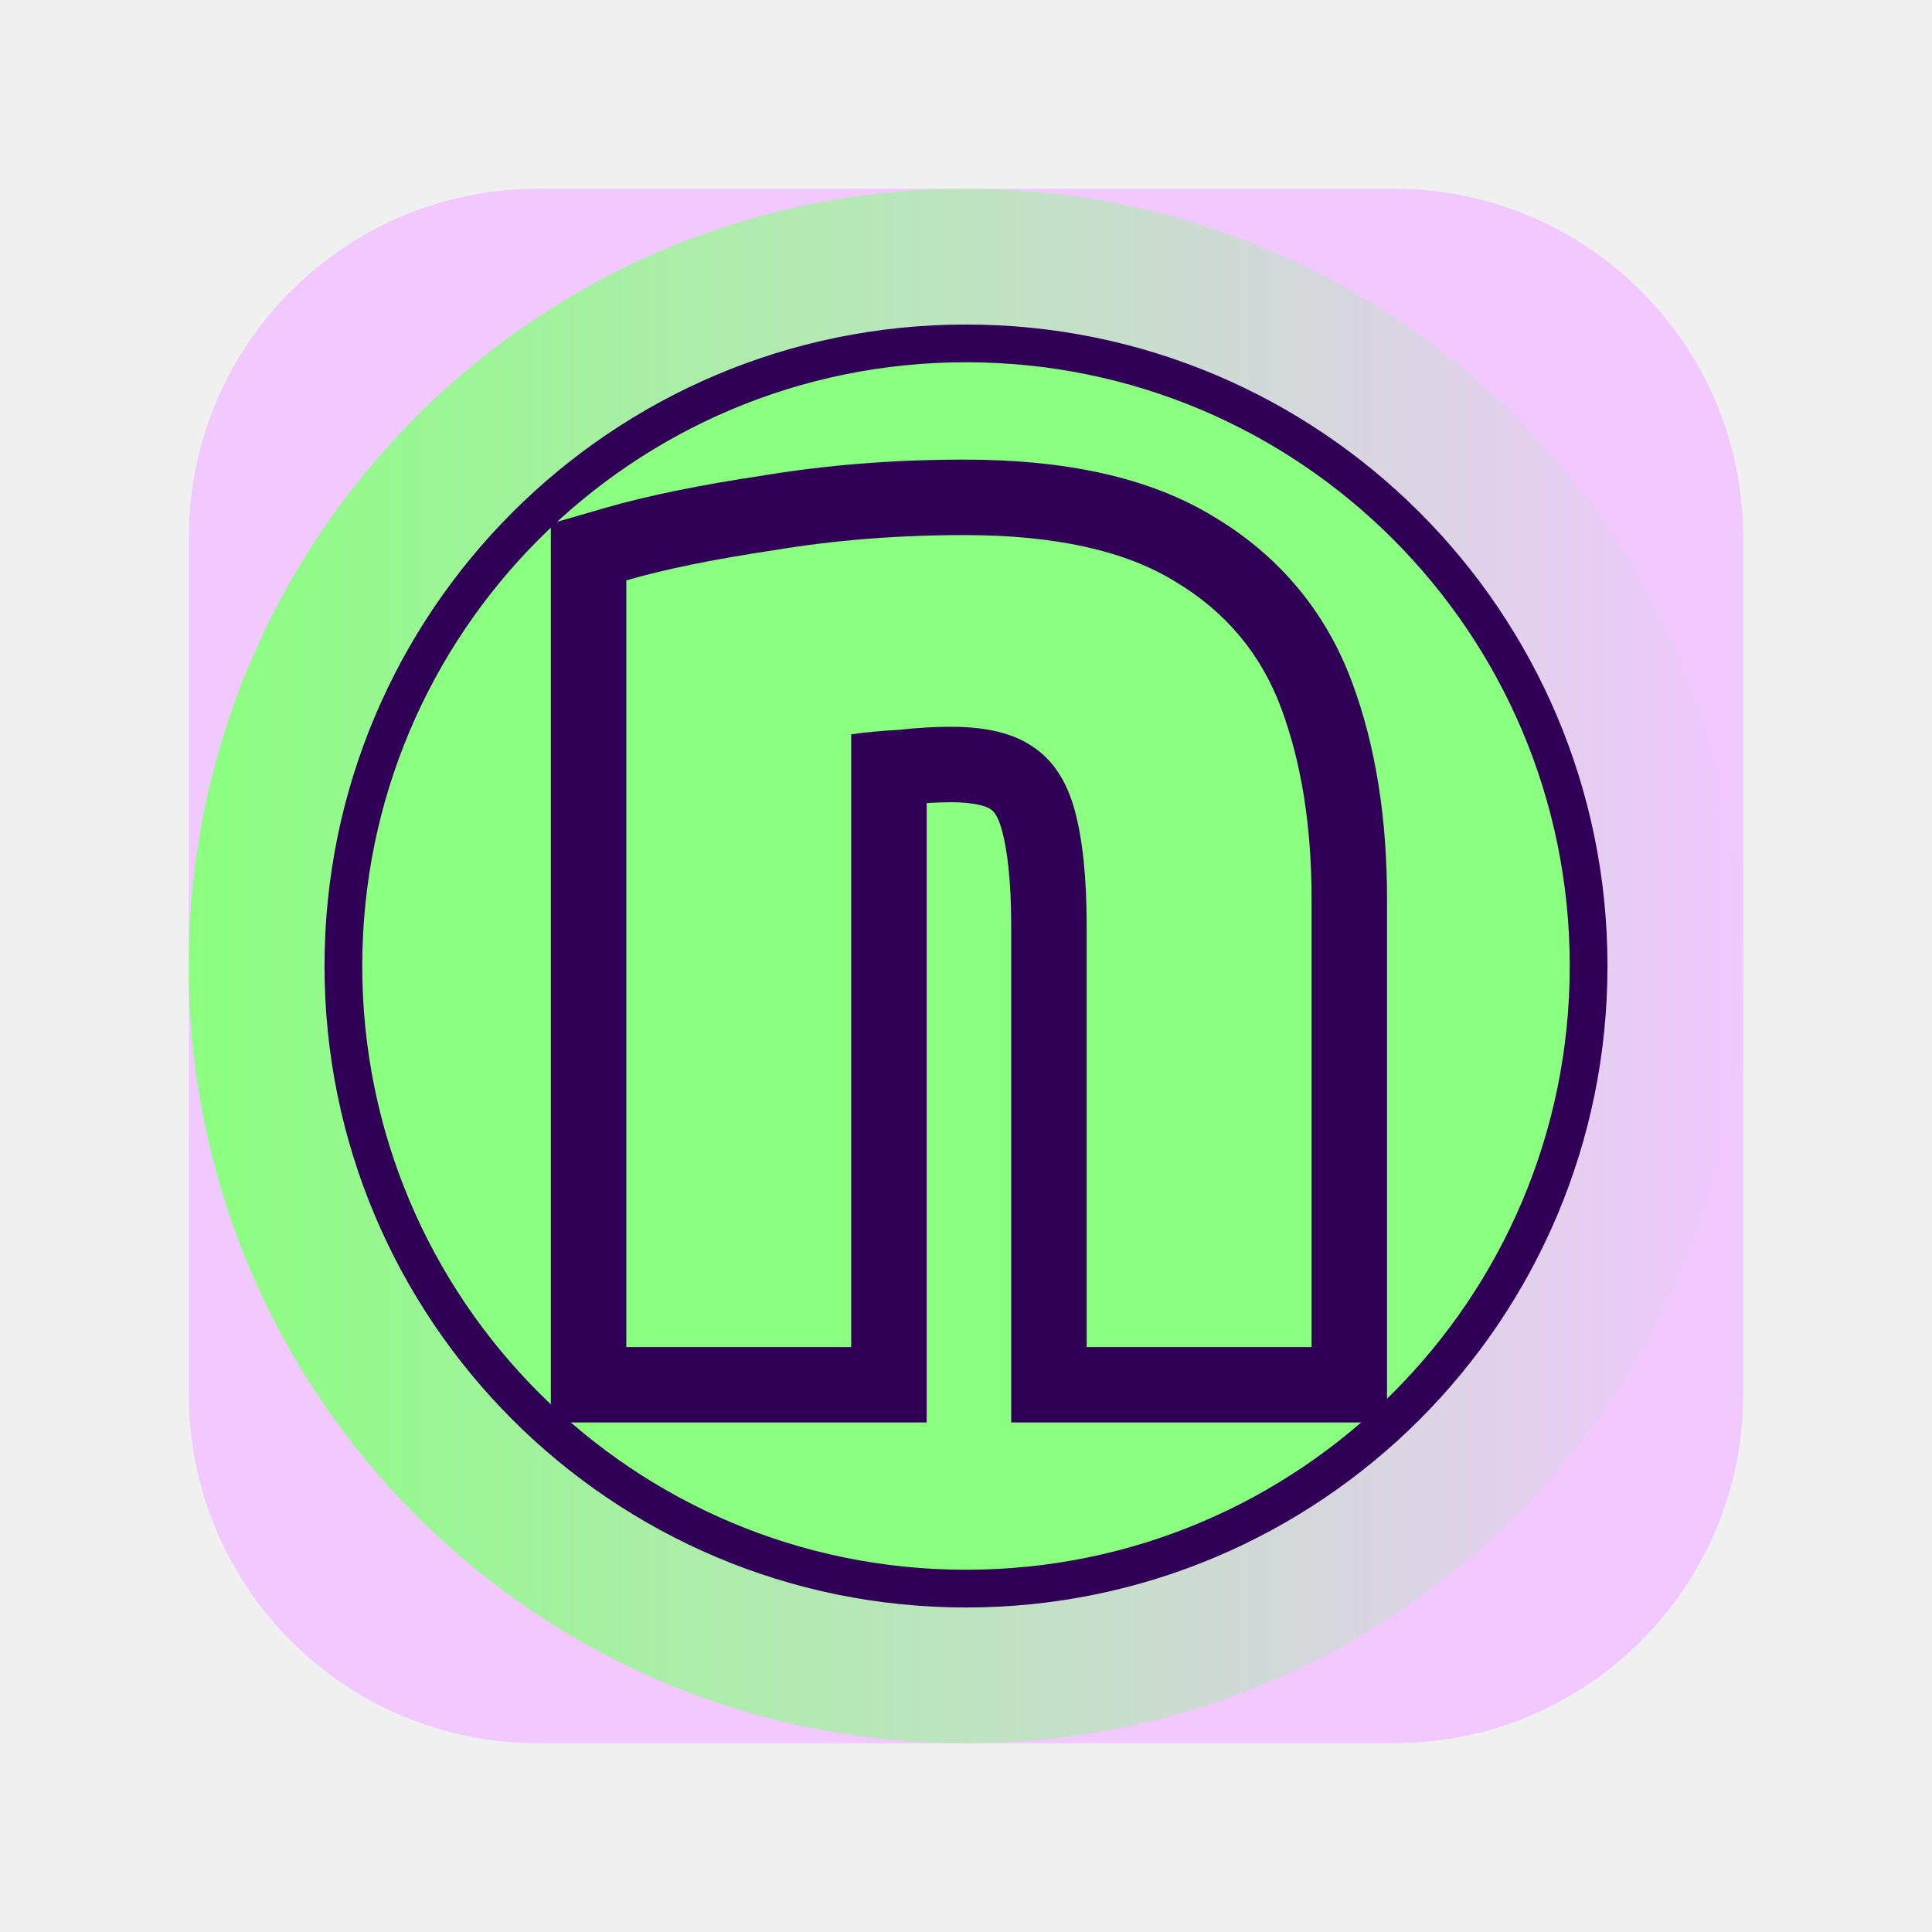
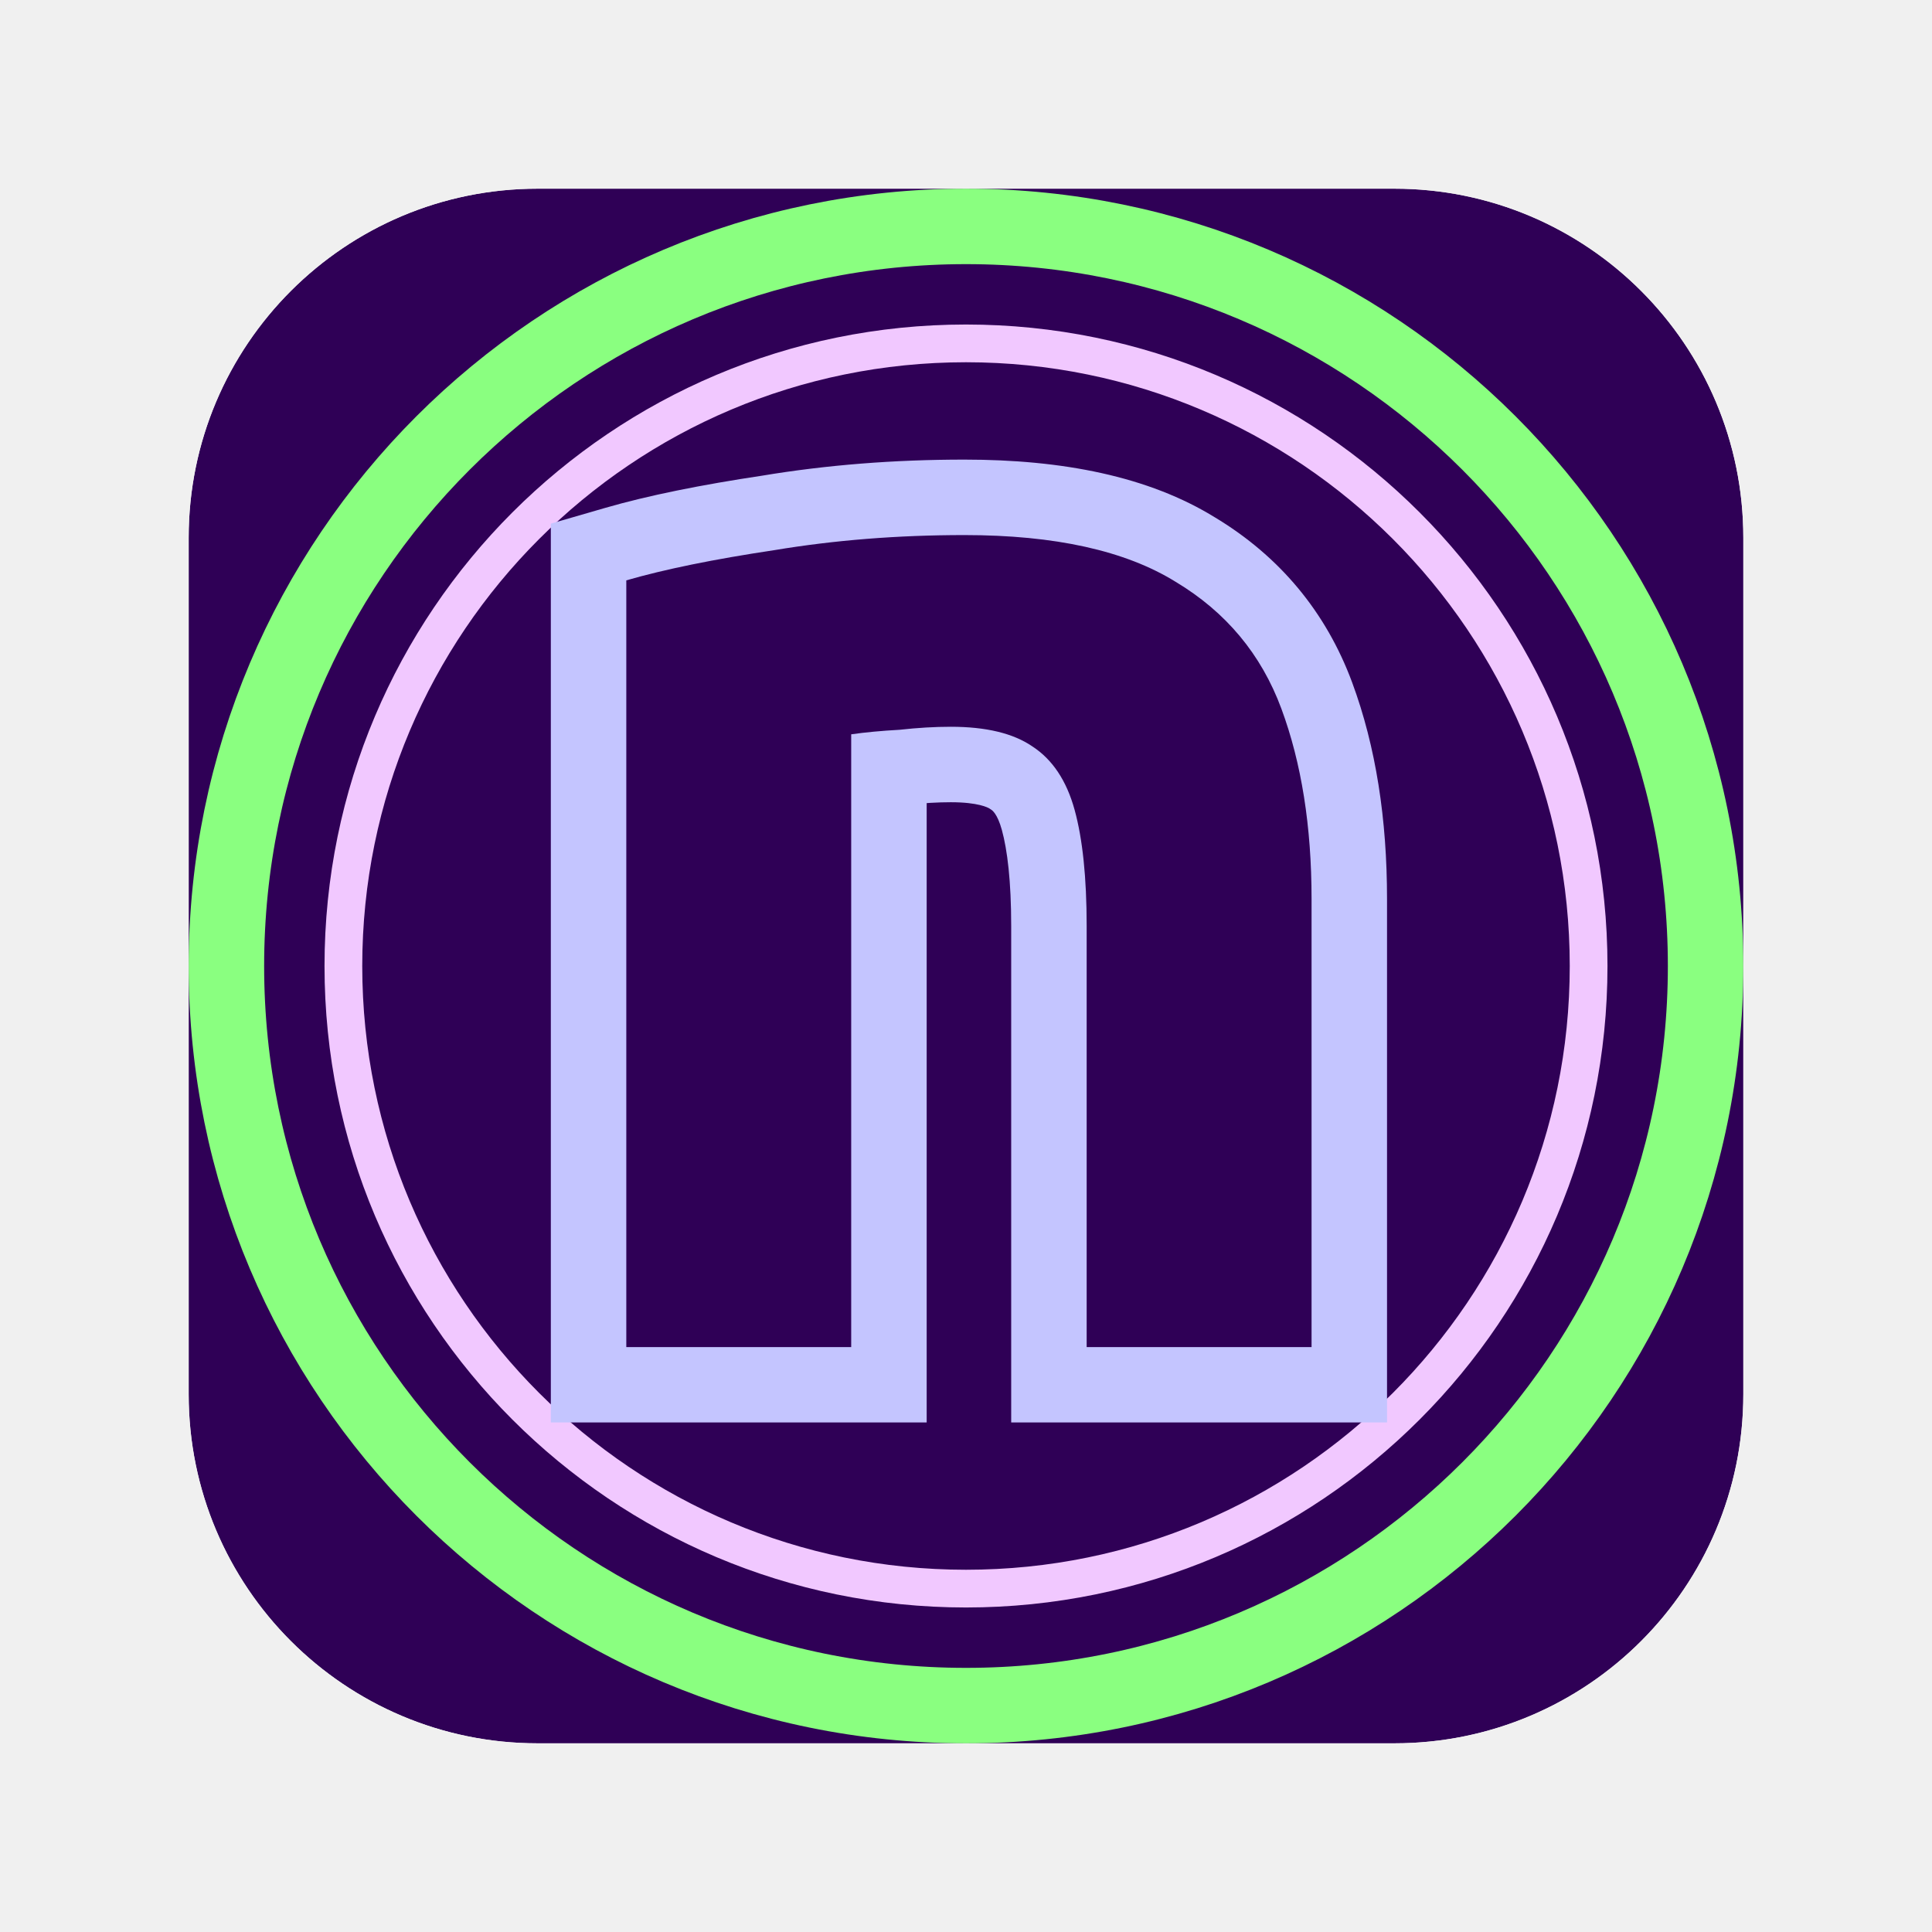
<svg xmlns="http://www.w3.org/2000/svg" width="1024" height="1024" viewBox="0 0 1024 1024" fill="none">
  <mask id="mask0_3511_43" style="mask-type:alpha" maskUnits="userSpaceOnUse" x="100" y="100" width="824" height="824">
    <rect x="100" y="100" width="824" height="824" rx="185" fill="#D9D9D9" />
  </mask>
  <g mask="url(#mask0_3511_43)">
-     <rect x="100" y="100" width="824" height="824" rx="185" fill="#F1C8FF" />
-     <circle cx="512" cy="512" r="412" fill="url(#paint0_linear_3511_43)" />
-   </g>
-   <mask id="mask1_3511_43" style="mask-type:alpha" maskUnits="userSpaceOnUse" x="100" y="100" width="824" height="824">
-     <circle cx="512" cy="512" r="412" fill="#D9D9D9" />
-   </mask>
-   <g mask="url(#mask1_3511_43)">
-     <path d="M512 182C694.254 182 842 329.746 842 512C842 694.254 694.254 842 512 842C329.746 842 182 694.254 182 512C182 329.746 329.746 182 512 182Z" fill="#8AFF80" stroke="#2F0056" stroke-width="20" />
-     <mask id="path-6-outside-1_3511_43" maskUnits="userSpaceOnUse" x="291" y="243" width="445" height="511" fill="black">
+     <rect x="100" y="100" width="824" height="824" rx="185" fill="#2F0056" />
+     <circle cx="512" cy="512" r="392" fill="#2F0056" stroke="#8AFF80" stroke-width="40" />
+     <path d="M512 182C694.254 182 842 329.746 842 512C842 694.254 694.254 842 512 842C329.746 842 182 694.254 182 512C182 329.746 329.746 182 512 182Z" fill="#2F0056" stroke="#F1C8FF" stroke-width="20" />
+     <mask id="path-5-outside-1_3511_43" maskUnits="userSpaceOnUse" x="291" y="243" width="445" height="511" fill="black">
      <rect fill="white" x="291" y="243" width="445" height="511" />
      <path d="M331.953 714V307.6C352.22 301.733 378.353 296.4 410.353 291.6C442.353 286.267 475.953 283.6 511.153 283.6C559.153 283.6 596.486 291.867 623.153 308.4C649.82 324.4 668.486 346.8 679.153 375.6C689.82 404.4 695.153 438 695.153 476.4V714H575.953V490.8C575.953 465.2 573.82 444.667 569.553 429.2C565.286 413.733 557.82 402.533 547.153 395.6C537.02 388.667 522.62 385.2 503.953 385.2C495.42 385.2 486.353 385.733 476.753 386.8C467.153 387.333 458.62 388.133 451.153 389.2V714H331.953Z" />
    </mask>
-     <path d="M331.953 714V307.6C352.22 301.733 378.353 296.4 410.353 291.6C442.353 286.267 475.953 283.6 511.153 283.6C559.153 283.6 596.486 291.867 623.153 308.4C649.82 324.4 668.486 346.8 679.153 375.6C689.82 404.4 695.153 438 695.153 476.4V714H575.953V490.8C575.953 465.2 573.82 444.667 569.553 429.2C565.286 413.733 557.82 402.533 547.153 395.6C537.02 388.667 522.62 385.2 503.953 385.2C495.42 385.2 486.353 385.733 476.753 386.8C467.153 387.333 458.62 388.133 451.153 389.2V714H331.953Z" fill="#8AFF80" />
-     <path d="M331.953 714H291.953V754H331.953V714ZM331.953 307.6L320.831 269.177L291.953 277.537V307.6H331.953ZM410.353 291.6L416.287 331.157L416.608 331.109L416.929 331.056L410.353 291.6ZM623.153 308.4L602.076 342.396L602.323 342.55L602.573 342.7L623.153 308.4ZM679.153 375.6L641.643 389.493V389.493L679.153 375.6ZM695.153 714V754H735.153V714H695.153ZM575.953 714H535.953V754H575.953V714ZM569.553 429.2L530.993 439.837L530.993 439.837L569.553 429.2ZM547.153 395.6L524.566 428.612L524.957 428.88L525.354 429.138L547.153 395.6ZM476.753 386.8L478.972 426.738L480.074 426.677L481.17 426.555L476.753 386.8ZM451.153 389.2L445.496 349.602L411.153 354.508V389.2H451.153ZM451.153 714V754H491.153V714H451.153ZM331.953 714H371.953V307.6H331.953H291.953V714H331.953ZM331.953 307.6L343.075 346.023C360.996 340.835 385.221 335.817 416.287 331.157L410.353 291.6L404.42 252.043C371.485 256.983 343.444 262.632 320.831 269.177L331.953 307.6ZM410.353 291.6L416.929 331.056C446.581 326.114 477.972 323.6 511.153 323.6V283.6V243.6C473.934 243.6 438.125 246.42 403.777 252.144L410.353 291.6ZM511.153 283.6V323.6C555.353 323.6 584.252 331.345 602.076 342.396L623.153 308.4L644.231 274.404C608.721 252.388 562.953 243.6 511.153 243.6V283.6ZM623.153 308.4L602.573 342.7C621.547 354.084 634.179 369.338 641.643 389.493L679.153 375.6L716.663 361.707C702.794 324.262 678.092 294.716 643.733 274.1L623.153 308.4ZM679.153 375.6L641.643 389.493C650.309 412.889 655.153 441.602 655.153 476.4H695.153H735.153C735.153 434.398 729.331 395.911 716.663 361.707L679.153 375.6ZM695.153 476.4H655.153V714H695.153H735.153V476.4H695.153ZM695.153 714V674H575.953V714V754H695.153V714ZM575.953 714H615.953V490.8H575.953H535.953V714H575.953ZM575.953 490.8H615.953C615.953 463.469 613.729 438.921 608.113 418.563L569.553 429.2L530.993 439.837C533.911 450.413 535.953 466.931 535.953 490.8H575.953ZM569.553 429.2L608.113 418.563C601.948 396.217 589.79 375.607 568.953 362.062L547.153 395.6L525.354 429.138C525.85 429.46 528.624 431.25 530.993 439.837L569.553 429.2ZM547.153 395.6L569.74 362.588C550.32 349.3 526.756 345.2 503.953 345.2V385.2V425.2C518.484 425.2 523.719 428.033 524.566 428.612L547.153 395.6ZM503.953 385.2V345.2C493.767 345.2 483.215 345.836 472.336 347.045L476.753 386.8L481.17 426.555C489.491 425.631 497.073 425.2 503.953 425.2V385.2ZM476.753 386.8L474.534 346.862C464.079 347.442 454.363 348.335 445.496 349.602L451.153 389.2L456.81 428.798C462.877 427.931 470.227 427.224 478.972 426.738L476.753 386.8ZM451.153 389.2H411.153V714H451.153H491.153V389.2H451.153ZM451.153 714V674H331.953V714V754H451.153V714Z" fill="#2F0056" mask="url(#path-6-outside-1_3511_43)" />
+     <path d="M331.953 714V307.6C352.22 301.733 378.353 296.4 410.353 291.6C442.353 286.267 475.953 283.6 511.153 283.6C559.153 283.6 596.486 291.867 623.153 308.4C649.82 324.4 668.486 346.8 679.153 375.6C689.82 404.4 695.153 438 695.153 476.4V714H575.953V490.8C575.953 465.2 573.82 444.667 569.553 429.2C565.286 413.733 557.82 402.533 547.153 395.6C537.02 388.667 522.62 385.2 503.953 385.2C495.42 385.2 486.353 385.733 476.753 386.8C467.153 387.333 458.62 388.133 451.153 389.2V714H331.953Z" fill="#2F0056" />
+     <path d="M331.953 714H291.953V754H331.953V714ZM331.953 307.6L320.831 269.177L291.953 277.537V307.6H331.953ZM410.353 291.6L416.287 331.157L416.608 331.109L416.929 331.056L410.353 291.6ZM623.153 308.4L602.076 342.396L602.323 342.55L602.573 342.7L623.153 308.4ZM679.153 375.6L641.643 389.493V389.493L679.153 375.6ZM695.153 714V754H735.153V714H695.153ZM575.953 714H535.953V754H575.953V714ZM569.553 429.2L530.993 439.837L530.993 439.837L569.553 429.2ZM547.153 395.6L524.566 428.612L524.957 428.88L525.354 429.138L547.153 395.6ZM476.753 386.8L478.972 426.738L480.074 426.677L481.17 426.555L476.753 386.8ZM451.153 389.2L445.496 349.602L411.153 354.508V389.2H451.153ZM451.153 714V754H491.153V714H451.153ZM331.953 714H371.953V307.6H331.953H291.953V714H331.953ZM331.953 307.6L343.075 346.023C360.996 340.835 385.221 335.817 416.287 331.157L410.353 291.6L404.42 252.043C371.485 256.983 343.444 262.632 320.831 269.177L331.953 307.6ZM410.353 291.6L416.929 331.056C446.581 326.114 477.972 323.6 511.153 323.6V283.6V243.6C473.934 243.6 438.125 246.42 403.777 252.144L410.353 291.6ZM511.153 283.6V323.6C555.353 323.6 584.252 331.345 602.076 342.396L623.153 308.4L644.231 274.404C608.721 252.388 562.953 243.6 511.153 243.6V283.6ZM623.153 308.4L602.573 342.7C621.547 354.084 634.179 369.338 641.643 389.493L679.153 375.6L716.663 361.707C702.794 324.262 678.092 294.716 643.733 274.1L623.153 308.4ZM679.153 375.6L641.643 389.493C650.309 412.889 655.153 441.602 655.153 476.4H695.153H735.153C735.153 434.398 729.331 395.911 716.663 361.707L679.153 375.6ZM695.153 476.4H655.153V714H695.153H735.153V476.4H695.153ZM695.153 714V674H575.953V714V754H695.153V714ZM575.953 714H615.953V490.8H575.953H535.953V714H575.953ZM575.953 490.8H615.953C615.953 463.469 613.729 438.921 608.113 418.563L569.553 429.2L530.993 439.837C533.911 450.413 535.953 466.931 535.953 490.8H575.953ZM569.553 429.2L608.113 418.563C601.948 396.217 589.79 375.607 568.953 362.062L547.153 395.6L525.354 429.138C525.85 429.46 528.624 431.25 530.993 439.837L569.553 429.2ZM547.153 395.6L569.74 362.588C550.32 349.3 526.756 345.2 503.953 345.2V385.2V425.2C518.484 425.2 523.719 428.033 524.566 428.612L547.153 395.6ZM503.953 385.2V345.2C493.767 345.2 483.215 345.836 472.336 347.045L476.753 386.8L481.17 426.555C489.491 425.631 497.073 425.2 503.953 425.2V385.2ZM476.753 386.8L474.534 346.862C464.079 347.442 454.363 348.335 445.496 349.602L451.153 389.2L456.81 428.798C462.877 427.931 470.227 427.224 478.972 426.738L476.753 386.8ZM451.153 389.2H411.153V714H451.153H491.153V389.2H451.153ZM451.153 714V674H331.953V714V754H451.153V714Z" fill="#C4C5FF" mask="url(#path-5-outside-1_3511_43)" />
  </g>
-   <defs>
-     <linearGradient id="paint0_linear_3511_43" x1="924" y1="512" x2="100" y2="512" gradientUnits="userSpaceOnUse">
-       <stop stop-color="#F1C8FF" />
-       <stop offset="1" stop-color="#8AFF80" />
-     </linearGradient>
-   </defs>
</svg>
